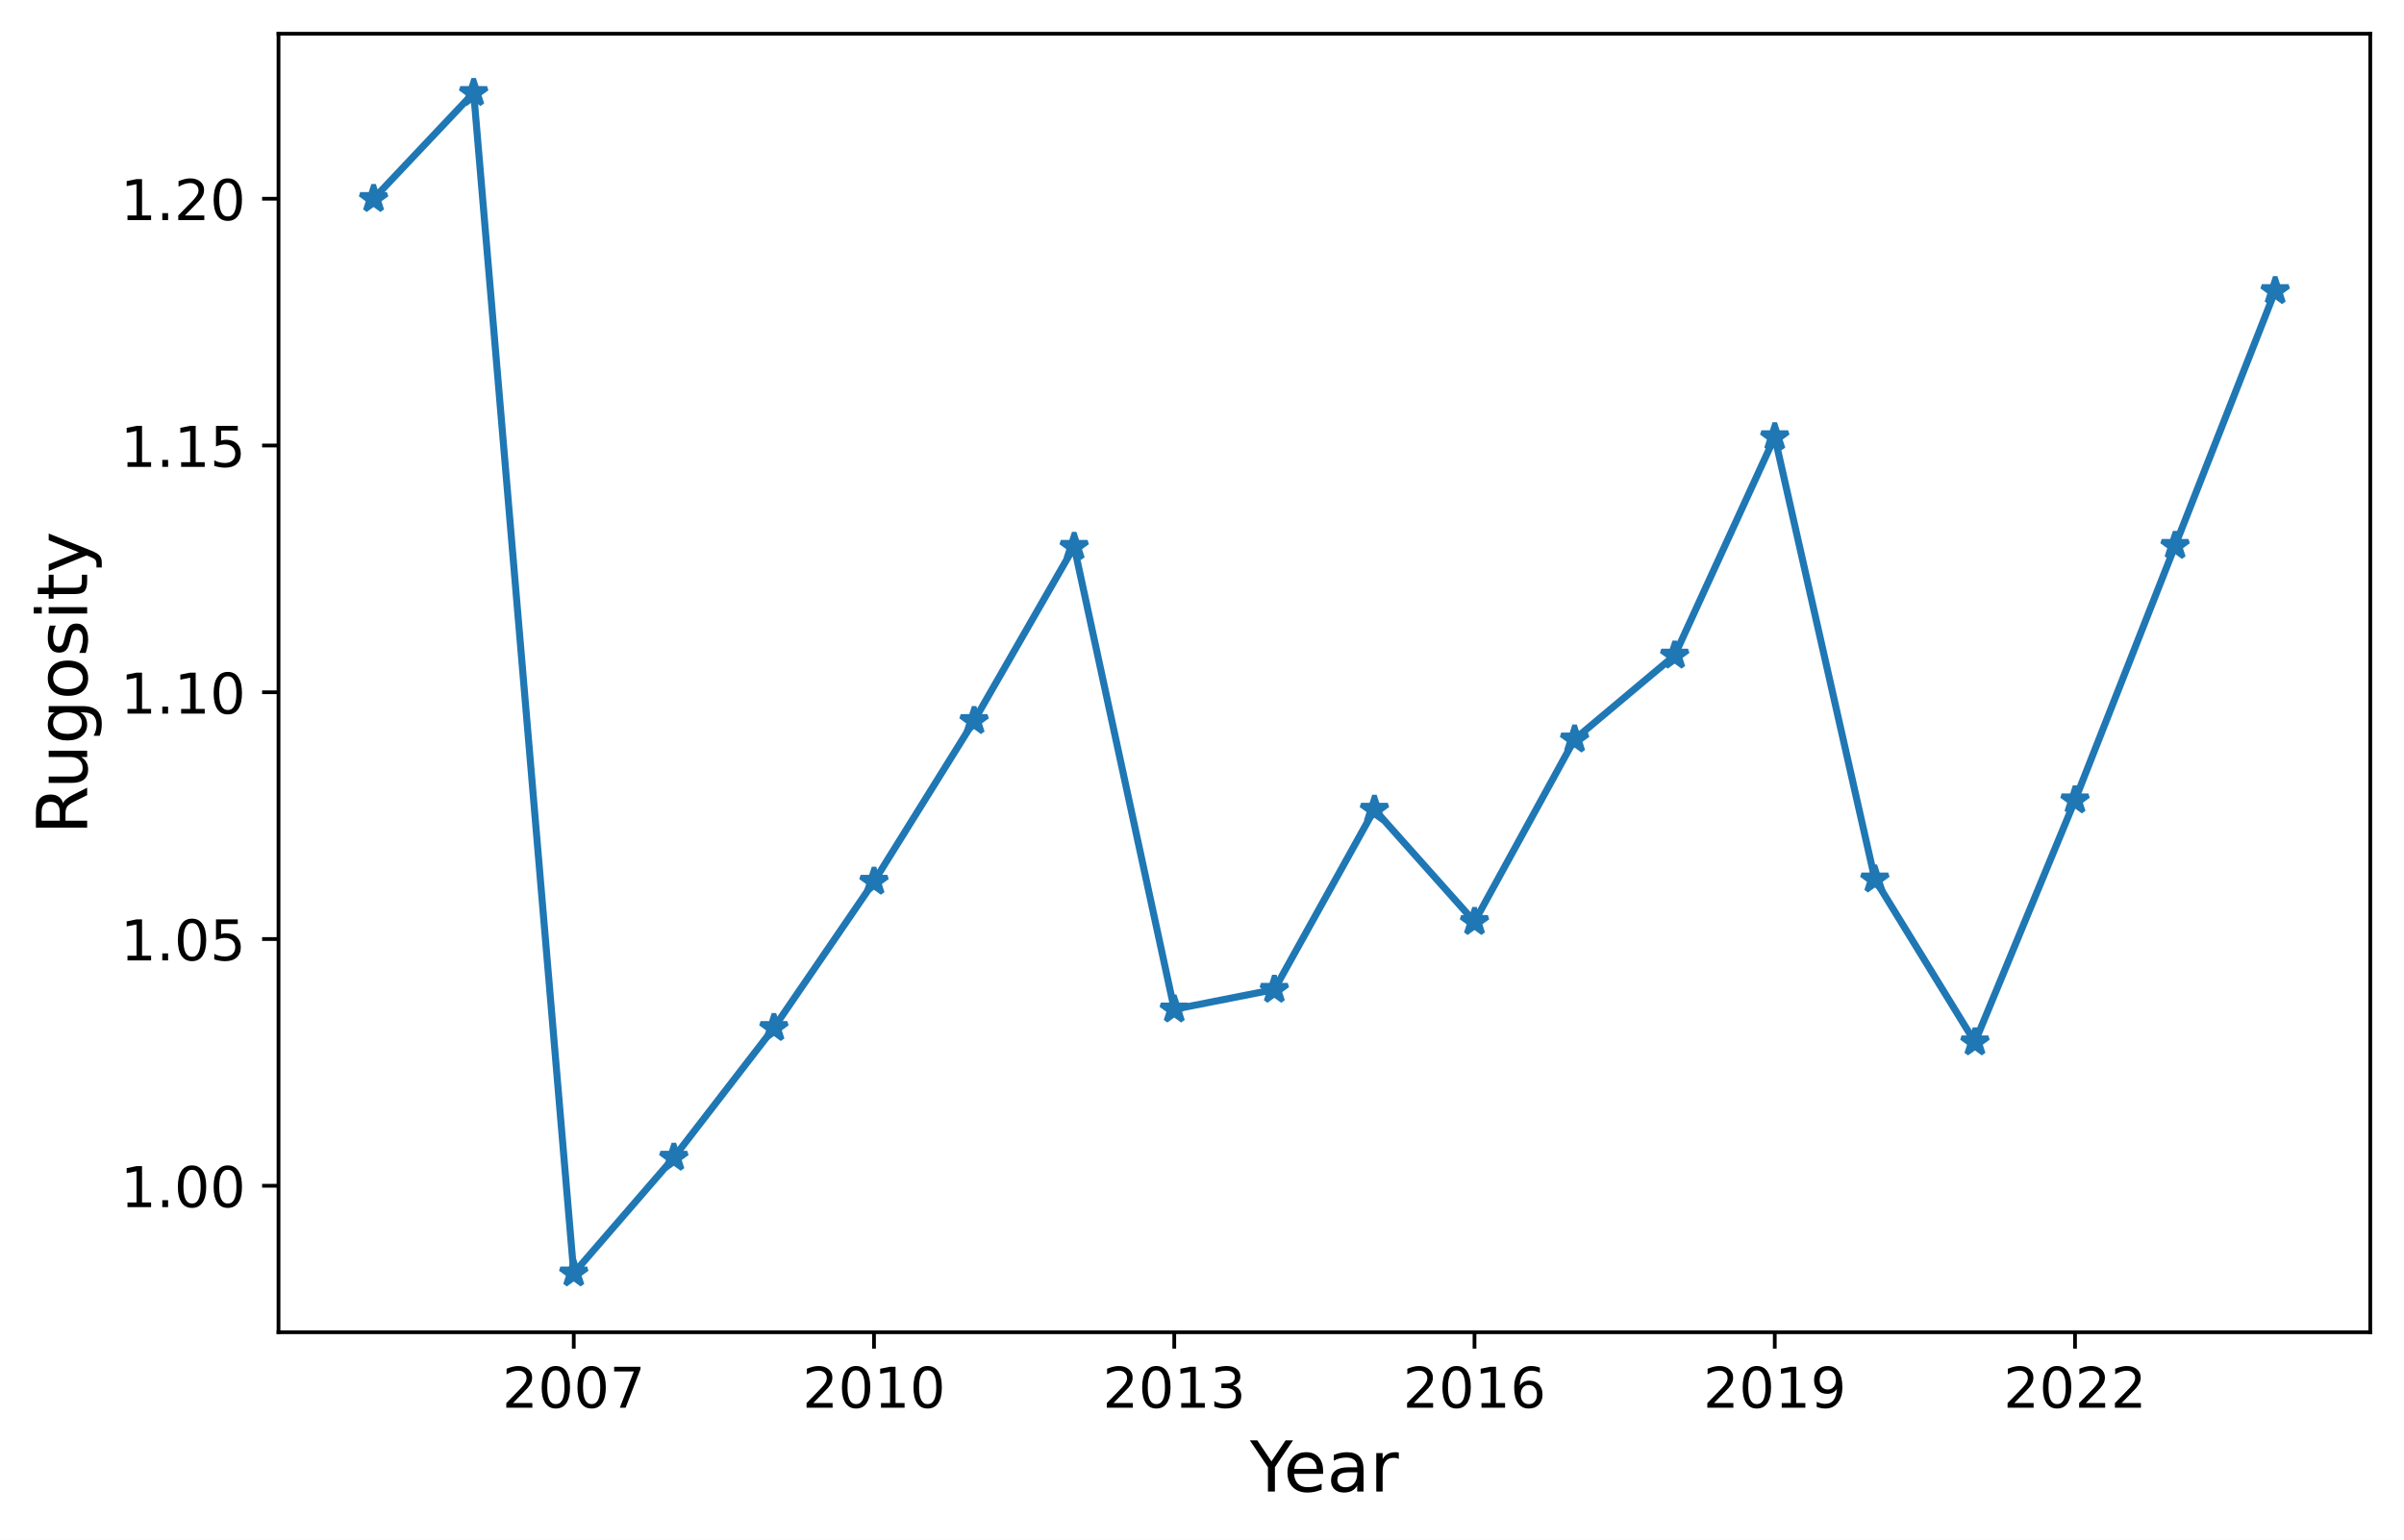
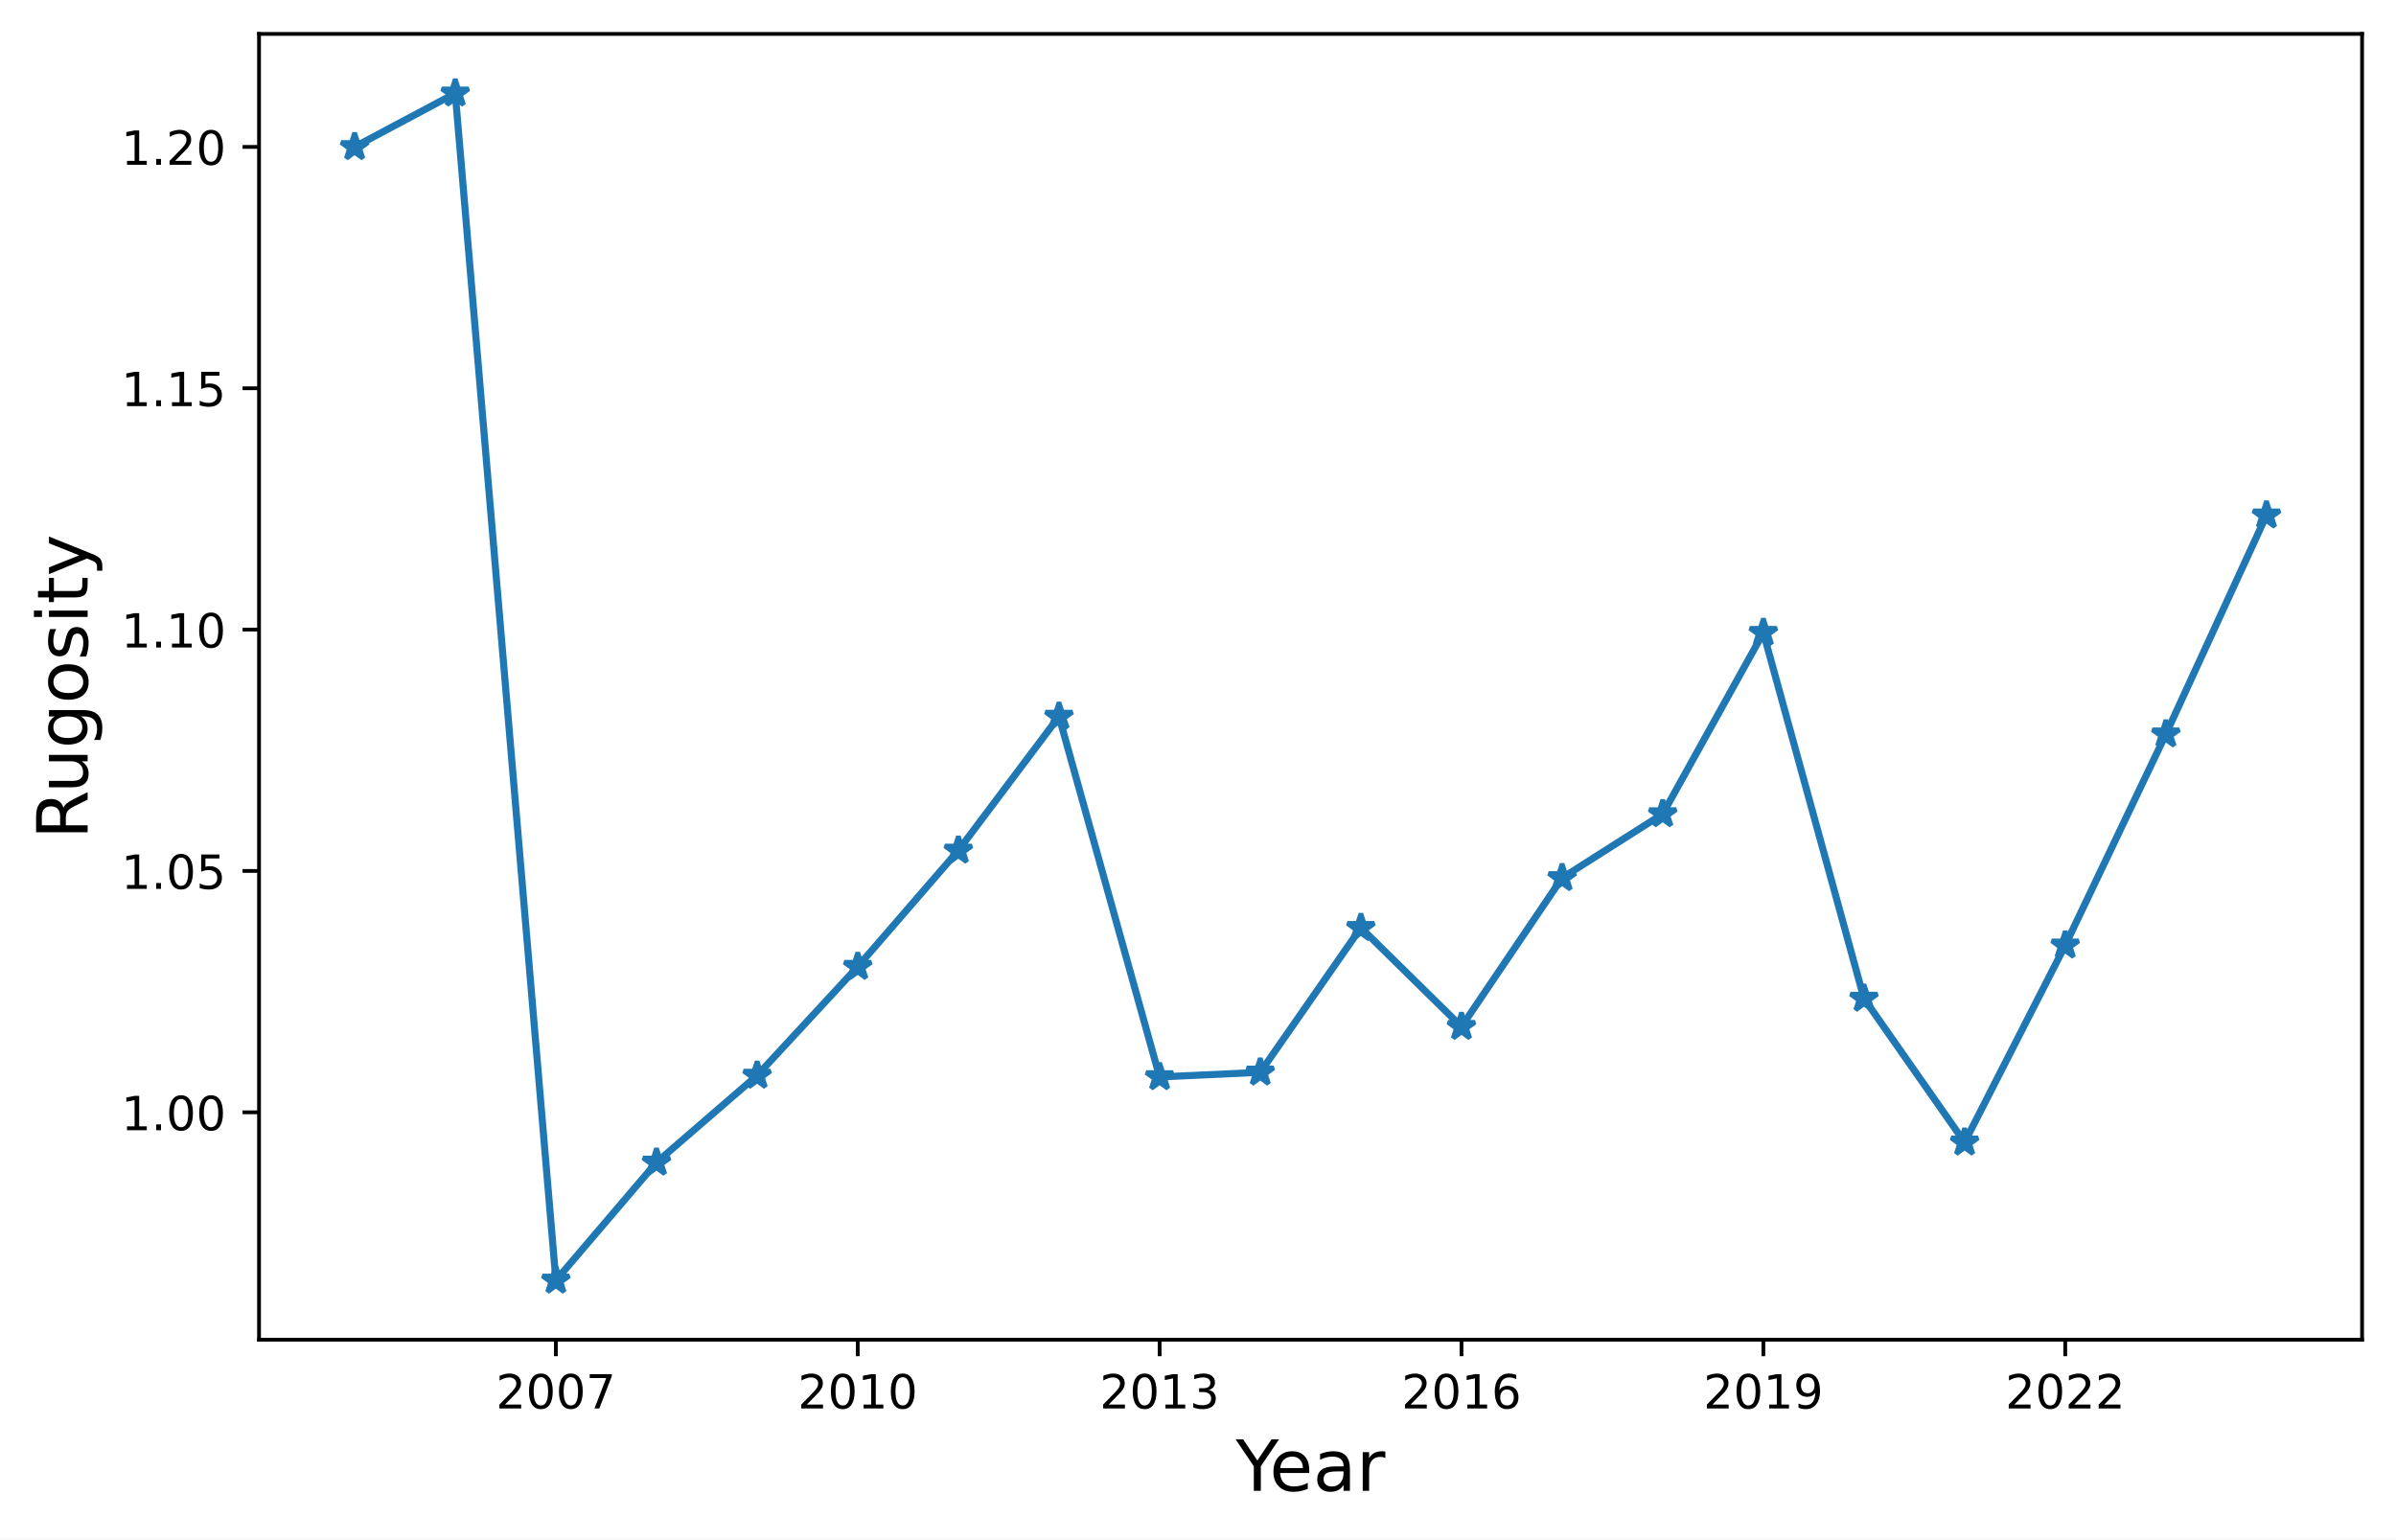
- <svg xmlns="http://www.w3.org/2000/svg" xmlns:xlink="http://www.w3.org/1999/xlink" width="513.036pt" height="328.731pt" viewBox="0 0 513.036 328.731" version="1.1">
+ <svg xmlns="http://www.w3.org/2000/svg" xmlns:xlink="http://www.w3.org/1999/xlink" width="508.583pt" height="326.795pt" viewBox="0 0 508.583 326.795" version="1.1">
  <defs>
    <style type="text/css">*{stroke-linejoin: round; stroke-linecap: butt}</style>
  </defs>
  <g id="figure_1">
    <g id="patch_1">
-       <path d="M 0 328.731  L 513.036 328.731  L 513.036 0  L 0 0  z " style="fill: #ffffff" />
+       <path d="M 0 326.795  L 508.583 326.795  L 508.583 0  L 0 0  z " style="fill: #ffffff" />
    </g>
    <g id="axes_1">
      <g id="patch_2">
-         <path d="M 59.436 284.4  L 505.836 284.4  L 505.836 7.2  L 59.436 7.2  z " style="fill: #ffffff" />
+         <path d="M 54.983 284.4  L 501.383 284.4  L 501.383 7.2  L 54.983 7.2  z " style="fill: #ffffff" />
      </g>
      <g id="matplotlib.axis_1">
        <g id="xtick_1">
          <g id="line2d_1">
            <defs>
-               <path id="ma45846f54a" d="M 0 0  L 0 3.5  " style="stroke: #000000; stroke-width: 0.8" />
-             </defs>
-             <g>
-               <use xlink:href="#ma45846f54a" x="122.445" y="284.4" style="stroke: #000000; stroke-width: 0.8" />
+               <path id="m3c84a71d3b" d="M 0 0  L 0 3.5  " style="stroke: #000000; stroke-width: 0.8" />
+             </defs>
+             <g>
+               <use xlink:href="#m3c84a71d3b" x="117.991" y="284.4" style="stroke: #000000; stroke-width: 0.8" />
            </g>
          </g>
          <g id="text_1">
-             <g transform="translate(107.1745 300.5181) scale(0.12 -0.12)">
+             <g transform="translate(105.2664 298.9984) scale(0.1 -0.1)">
              <defs>
                <path id="DejaVuSans-32" d="M 1228 531  L 3431 531  L 3431 0  L 469 0  L 469 531  Q 828 903 1448 1529  Q 2069 2156 2228 2338  Q 2531 2678 2651 2914  Q 2772 3150 2772 3378  Q 2772 3750 2511 3984  Q 2250 4219 1831 4219  Q 1534 4219 1204 4116  Q 875 4013 500 3803  L 500 4441  Q 881 4594 1212 4672  Q 1544 4750 1819 4750  Q 2544 4750 2975 4387  Q 3406 4025 3406 3419  Q 3406 3131 3298 2873  Q 3191 2616 2906 2266  Q 2828 2175 2409 1742  Q 1991 1309 1228 531  z " transform="scale(0.015625)" />
                <path id="DejaVuSans-30" d="M 2034 4250  Q 1547 4250 1301 3770  Q 1056 3291 1056 2328  Q 1056 1369 1301 889  Q 1547 409 2034 409  Q 2525 409 2770 889  Q 3016 1369 3016 2328  Q 3016 3291 2770 3770  Q 2525 4250 2034 4250  z M 2034 4750  Q 2819 4750 3233 4129  Q 3647 3509 3647 2328  Q 3647 1150 3233 529  Q 2819 -91 2034 -91  Q 1250 -91 836 529  Q 422 1150 422 2328  Q 422 3509 836 4129  Q 1250 4750 2034 4750  z " transform="scale(0.015625)" />
                <path id="DejaVuSans-37" d="M 525 4666  L 3525 4666  L 3525 4397  L 1831 0  L 1172 0  L 2766 4134  L 525 4134  L 525 4666  z " transform="scale(0.015625)" />
              </defs>
              <use xlink:href="#DejaVuSans-32" />
              <use xlink:href="#DejaVuSans-30" x="63.623" />
              <use xlink:href="#DejaVuSans-30" x="127.246" />
              <use xlink:href="#DejaVuSans-37" x="190.869" />
            </g>
          </g>
        </g>
        <g id="xtick_2">
          <g id="line2d_2">
            <g>
-               <use xlink:href="#ma45846f54a" x="186.521" y="284.4" style="stroke: #000000; stroke-width: 0.8" />
+               <use xlink:href="#m3c84a71d3b" x="182.068" y="284.4" style="stroke: #000000; stroke-width: 0.8" />
            </g>
          </g>
          <g id="text_2">
-             <g transform="translate(171.2511 300.5181) scale(0.12 -0.12)">
+             <g transform="translate(169.343 298.9984) scale(0.1 -0.1)">
              <defs>
                <path id="DejaVuSans-31" d="M 794 531  L 1825 531  L 1825 4091  L 703 3866  L 703 4441  L 1819 4666  L 2450 4666  L 2450 531  L 3481 531  L 3481 0  L 794 0  L 794 531  z " transform="scale(0.015625)" />
              </defs>
              <use xlink:href="#DejaVuSans-32" />
              <use xlink:href="#DejaVuSans-30" x="63.623" />
              <use xlink:href="#DejaVuSans-31" x="127.246" />
              <use xlink:href="#DejaVuSans-30" x="190.869" />
            </g>
          </g>
        </g>
        <g id="xtick_3">
          <g id="line2d_3">
            <g>
-               <use xlink:href="#ma45846f54a" x="250.598" y="284.4" style="stroke: #000000; stroke-width: 0.8" />
+               <use xlink:href="#m3c84a71d3b" x="246.145" y="284.4" style="stroke: #000000; stroke-width: 0.8" />
            </g>
          </g>
          <g id="text_3">
-             <g transform="translate(235.3277 300.5181) scale(0.12 -0.12)">
+             <g transform="translate(233.4195 298.9984) scale(0.1 -0.1)">
              <defs>
                <path id="DejaVuSans-33" d="M 2597 2516  Q 3050 2419 3304 2112  Q 3559 1806 3559 1356  Q 3559 666 3084 287  Q 2609 -91 1734 -91  Q 1441 -91 1130 -33  Q 819 25 488 141  L 488 750  Q 750 597 1062 519  Q 1375 441 1716 441  Q 2309 441 2620 675  Q 2931 909 2931 1356  Q 2931 1769 2642 2001  Q 2353 2234 1838 2234  L 1294 2234  L 1294 2753  L 1863 2753  Q 2328 2753 2575 2939  Q 2822 3125 2822 3475  Q 2822 3834 2567 4026  Q 2313 4219 1838 4219  Q 1578 4219 1281 4162  Q 984 4106 628 3988  L 628 4550  Q 988 4650 1302 4700  Q 1616 4750 1894 4750  Q 2613 4750 3031 4423  Q 3450 4097 3450 3541  Q 3450 3153 3228 2886  Q 3006 2619 2597 2516  z " transform="scale(0.015625)" />
              </defs>
              <use xlink:href="#DejaVuSans-32" />
              <use xlink:href="#DejaVuSans-30" x="63.623" />
              <use xlink:href="#DejaVuSans-31" x="127.246" />
              <use xlink:href="#DejaVuSans-33" x="190.869" />
            </g>
          </g>
        </g>
        <g id="xtick_4">
          <g id="line2d_4">
            <g>
-               <use xlink:href="#ma45846f54a" x="314.674" y="284.4" style="stroke: #000000; stroke-width: 0.8" />
+               <use xlink:href="#m3c84a71d3b" x="310.221" y="284.4" style="stroke: #000000; stroke-width: 0.8" />
            </g>
          </g>
          <g id="text_4">
-             <g transform="translate(299.4042 300.5181) scale(0.12 -0.12)">
+             <g transform="translate(297.4961 298.9984) scale(0.1 -0.1)">
              <defs>
                <path id="DejaVuSans-36" d="M 2113 2584  Q 1688 2584 1439 2293  Q 1191 2003 1191 1497  Q 1191 994 1439 701  Q 1688 409 2113 409  Q 2538 409 2786 701  Q 3034 994 3034 1497  Q 3034 2003 2786 2293  Q 2538 2584 2113 2584  z M 3366 4563  L 3366 3988  Q 3128 4100 2886 4159  Q 2644 4219 2406 4219  Q 1781 4219 1451 3797  Q 1122 3375 1075 2522  Q 1259 2794 1537 2939  Q 1816 3084 2150 3084  Q 2853 3084 3261 2657  Q 3669 2231 3669 1497  Q 3669 778 3244 343  Q 2819 -91 2113 -91  Q 1303 -91 875 529  Q 447 1150 447 2328  Q 447 3434 972 4092  Q 1497 4750 2381 4750  Q 2619 4750 2861 4703  Q 3103 4656 3366 4563  z " transform="scale(0.015625)" />
              </defs>
              <use xlink:href="#DejaVuSans-32" />
              <use xlink:href="#DejaVuSans-30" x="63.623" />
              <use xlink:href="#DejaVuSans-31" x="127.246" />
              <use xlink:href="#DejaVuSans-36" x="190.869" />
            </g>
          </g>
        </g>
        <g id="xtick_5">
          <g id="line2d_5">
            <g>
-               <use xlink:href="#ma45846f54a" x="378.751" y="284.4" style="stroke: #000000; stroke-width: 0.8" />
+               <use xlink:href="#m3c84a71d3b" x="374.298" y="284.4" style="stroke: #000000; stroke-width: 0.8" />
            </g>
          </g>
          <g id="text_5">
-             <g transform="translate(363.4808 300.5181) scale(0.12 -0.12)">
+             <g transform="translate(361.5726 298.9984) scale(0.1 -0.1)">
              <defs>
                <path id="DejaVuSans-39" d="M 703 97  L 703 672  Q 941 559 1184 500  Q 1428 441 1663 441  Q 2288 441 2617 861  Q 2947 1281 2994 2138  Q 2813 1869 2534 1725  Q 2256 1581 1919 1581  Q 1219 1581 811 2004  Q 403 2428 403 3163  Q 403 3881 828 4315  Q 1253 4750 1959 4750  Q 2769 4750 3195 4129  Q 3622 3509 3622 2328  Q 3622 1225 3098 567  Q 2575 -91 1691 -91  Q 1453 -91 1209 -44  Q 966 3 703 97  z M 1959 2075  Q 2384 2075 2632 2365  Q 2881 2656 2881 3163  Q 2881 3666 2632 3958  Q 2384 4250 1959 4250  Q 1534 4250 1286 3958  Q 1038 3666 1038 3163  Q 1038 2656 1286 2365  Q 1534 2075 1959 2075  z " transform="scale(0.015625)" />
              </defs>
              <use xlink:href="#DejaVuSans-32" />
              <use xlink:href="#DejaVuSans-30" x="63.623" />
              <use xlink:href="#DejaVuSans-31" x="127.246" />
              <use xlink:href="#DejaVuSans-39" x="190.869" />
            </g>
          </g>
        </g>
        <g id="xtick_6">
          <g id="line2d_6">
            <g>
-               <use xlink:href="#ma45846f54a" x="442.827" y="284.4" style="stroke: #000000; stroke-width: 0.8" />
+               <use xlink:href="#m3c84a71d3b" x="438.374" y="284.4" style="stroke: #000000; stroke-width: 0.8" />
            </g>
          </g>
          <g id="text_6">
-             <g transform="translate(427.5573 300.5181) scale(0.12 -0.12)">
+             <g transform="translate(425.6492 298.9984) scale(0.1 -0.1)">
              <use xlink:href="#DejaVuSans-32" />
              <use xlink:href="#DejaVuSans-30" x="63.623" />
              <use xlink:href="#DejaVuSans-32" x="127.246" />
              <use xlink:href="#DejaVuSans-32" x="190.869" />
            </g>
          </g>
        </g>
        <g id="text_7">
-           <g transform="translate(266.7547 318.4114) scale(0.15 -0.15)">
+           <g transform="translate(262.3016 316.4758) scale(0.15 -0.15)">
            <defs>
              <path id="DejaVuSans-59" d="M -13 4666  L 666 4666  L 1959 2747  L 3244 4666  L 3922 4666  L 2272 2222  L 2272 0  L 1638 0  L 1638 2222  L -13 4666  z " transform="scale(0.015625)" />
              <path id="DejaVuSans-65" d="M 3597 1894  L 3597 1613  L 953 1613  Q 991 1019 1311 708  Q 1631 397 2203 397  Q 2534 397 2845 478  Q 3156 559 3463 722  L 3463 178  Q 3153 47 2828 -22  Q 2503 -91 2169 -91  Q 1331 -91 842 396  Q 353 884 353 1716  Q 353 2575 817 3079  Q 1281 3584 2069 3584  Q 2775 3584 3186 3129  Q 3597 2675 3597 1894  z M 3022 2063  Q 3016 2534 2758 2815  Q 2500 3097 2075 3097  Q 1594 3097 1305 2825  Q 1016 2553 972 2059  L 3022 2063  z " transform="scale(0.015625)" />
              <path id="DejaVuSans-61" d="M 2194 1759  Q 1497 1759 1228 1600  Q 959 1441 959 1056  Q 959 750 1161 570  Q 1363 391 1709 391  Q 2188 391 2477 730  Q 2766 1069 2766 1631  L 2766 1759  L 2194 1759  z M 3341 1997  L 3341 0  L 2766 0  L 2766 531  Q 2569 213 2275 61  Q 1981 -91 1556 -91  Q 1019 -91 701 211  Q 384 513 384 1019  Q 384 1609 779 1909  Q 1175 2209 1959 2209  L 2766 2209  L 2766 2266  Q 2766 2663 2505 2880  Q 2244 3097 1772 3097  Q 1472 3097 1187 3025  Q 903 2953 641 2809  L 641 3341  Q 956 3463 1253 3523  Q 1550 3584 1831 3584  Q 2591 3584 2966 3190  Q 3341 2797 3341 1997  z " transform="scale(0.015625)" />
              <path id="DejaVuSans-72" d="M 2631 2963  Q 2534 3019 2420 3045  Q 2306 3072 2169 3072  Q 1681 3072 1420 2755  Q 1159 2438 1159 1844  L 1159 0  L 581 0  L 581 3500  L 1159 3500  L 1159 2956  Q 1341 3275 1631 3429  Q 1922 3584 2338 3584  Q 2397 3584 2469 3576  Q 2541 3569 2628 3553  L 2631 2963  z " transform="scale(0.015625)" />
            </defs>
            <use xlink:href="#DejaVuSans-59" />
            <use xlink:href="#DejaVuSans-65" x="47.834" />
            <use xlink:href="#DejaVuSans-61" x="109.357" />
            <use xlink:href="#DejaVuSans-72" x="170.637" />
          </g>
        </g>
      </g>
      <g id="matplotlib.axis_2">
        <g id="ytick_1">
          <g id="line2d_7">
            <defs>
-               <path id="m324459223f" d="M 0 0  L -3.5 0  " style="stroke: #000000; stroke-width: 0.8" />
-             </defs>
-             <g>
-               <use xlink:href="#m324459223f" x="59.436" y="253.134" style="stroke: #000000; stroke-width: 0.8" />
+               <path id="mfb0bf57c0f" d="M 0 0  L -3.5 0  " style="stroke: #000000; stroke-width: 0.8" />
+             </defs>
+             <g>
+               <use xlink:href="#mfb0bf57c0f" x="54.983" y="236.13" style="stroke: #000000; stroke-width: 0.8" />
            </g>
          </g>
          <g id="text_8">
-             <g transform="translate(25.71719 257.6935) scale(0.12 -0.12)">
+             <g transform="translate(25.71719 239.9289) scale(0.1 -0.1)">
              <defs>
                <path id="DejaVuSans-2e" d="M 684 794  L 1344 794  L 1344 0  L 684 0  L 684 794  z " transform="scale(0.015625)" />
              </defs>
              <use xlink:href="#DejaVuSans-31" />
              <use xlink:href="#DejaVuSans-2e" x="63.623" />
              <use xlink:href="#DejaVuSans-30" x="95.41" />
              <use xlink:href="#DejaVuSans-30" x="159.033" />
            </g>
          </g>
        </g>
        <g id="ytick_2">
          <g id="line2d_8">
            <g>
-               <use xlink:href="#m324459223f" x="59.436" y="200.458" style="stroke: #000000; stroke-width: 0.8" />
+               <use xlink:href="#mfb0bf57c0f" x="54.983" y="184.893" style="stroke: #000000; stroke-width: 0.8" />
            </g>
          </g>
          <g id="text_9">
-             <g transform="translate(25.71719 205.0167) scale(0.12 -0.12)">
+             <g transform="translate(25.71719 188.6919) scale(0.1 -0.1)">
              <defs>
                <path id="DejaVuSans-35" d="M 691 4666  L 3169 4666  L 3169 4134  L 1269 4134  L 1269 2991  Q 1406 3038 1543 3061  Q 1681 3084 1819 3084  Q 2600 3084 3056 2656  Q 3513 2228 3513 1497  Q 3513 744 3044 326  Q 2575 -91 1722 -91  Q 1428 -91 1123 -41  Q 819 9 494 109  L 494 744  Q 775 591 1075 516  Q 1375 441 1709 441  Q 2250 441 2565 725  Q 2881 1009 2881 1497  Q 2881 1984 2565 2268  Q 2250 2553 1709 2553  Q 1456 2553 1204 2497  Q 953 2441 691 2322  L 691 4666  z " transform="scale(0.015625)" />
              </defs>
              <use xlink:href="#DejaVuSans-31" />
              <use xlink:href="#DejaVuSans-2e" x="63.623" />
              <use xlink:href="#DejaVuSans-30" x="95.41" />
              <use xlink:href="#DejaVuSans-35" x="159.033" />
            </g>
          </g>
        </g>
        <g id="ytick_3">
          <g id="line2d_9">
            <g>
-               <use xlink:href="#m324459223f" x="59.436" y="147.781" style="stroke: #000000; stroke-width: 0.8" />
+               <use xlink:href="#mfb0bf57c0f" x="54.983" y="133.656" style="stroke: #000000; stroke-width: 0.8" />
            </g>
          </g>
          <g id="text_10">
-             <g transform="translate(25.71719 152.3398) scale(0.12 -0.12)">
+             <g transform="translate(25.71719 137.4549) scale(0.1 -0.1)">
              <use xlink:href="#DejaVuSans-31" />
              <use xlink:href="#DejaVuSans-2e" x="63.623" />
              <use xlink:href="#DejaVuSans-31" x="95.41" />
              <use xlink:href="#DejaVuSans-30" x="159.033" />
            </g>
          </g>
        </g>
        <g id="ytick_4">
          <g id="line2d_10">
            <g>
-               <use xlink:href="#m324459223f" x="59.436" y="95.104" style="stroke: #000000; stroke-width: 0.8" />
+               <use xlink:href="#mfb0bf57c0f" x="54.983" y="82.419" style="stroke: #000000; stroke-width: 0.8" />
            </g>
          </g>
          <g id="text_11">
-             <g transform="translate(25.71719 99.66287) scale(0.12 -0.12)">
+             <g transform="translate(25.71719 86.21796) scale(0.1 -0.1)">
              <use xlink:href="#DejaVuSans-31" />
              <use xlink:href="#DejaVuSans-2e" x="63.623" />
              <use xlink:href="#DejaVuSans-31" x="95.41" />
              <use xlink:href="#DejaVuSans-35" x="159.033" />
            </g>
          </g>
        </g>
        <g id="ytick_5">
          <g id="line2d_11">
            <g>
-               <use xlink:href="#m324459223f" x="59.436" y="42.427" style="stroke: #000000; stroke-width: 0.8" />
+               <use xlink:href="#mfb0bf57c0f" x="54.983" y="31.182" style="stroke: #000000; stroke-width: 0.8" />
            </g>
          </g>
          <g id="text_12">
-             <g transform="translate(25.71719 46.98598) scale(0.12 -0.12)">
+             <g transform="translate(25.71719 34.98098) scale(0.1 -0.1)">
              <use xlink:href="#DejaVuSans-31" />
              <use xlink:href="#DejaVuSans-2e" x="63.623" />
              <use xlink:href="#DejaVuSans-32" x="95.41" />
              <use xlink:href="#DejaVuSans-30" x="159.033" />
            </g>
          </g>
        </g>
        <g id="text_13">
          <g transform="translate(18.59766 178.1473) rotate(-90) scale(0.15 -0.15)">
            <defs>
              <path id="DejaVuSans-52" d="M 2841 2188  Q 3044 2119 3236 1894  Q 3428 1669 3622 1275  L 4263 0  L 3584 0  L 2988 1197  Q 2756 1666 2539 1819  Q 2322 1972 1947 1972  L 1259 1972  L 1259 0  L 628 0  L 628 4666  L 2053 4666  Q 2853 4666 3247 4331  Q 3641 3997 3641 3322  Q 3641 2881 3436 2590  Q 3231 2300 2841 2188  z M 1259 4147  L 1259 2491  L 2053 2491  Q 2509 2491 2742 2702  Q 2975 2913 2975 3322  Q 2975 3731 2742 3939  Q 2509 4147 2053 4147  L 1259 4147  z " transform="scale(0.015625)" />
              <path id="DejaVuSans-75" d="M 544 1381  L 544 3500  L 1119 3500  L 1119 1403  Q 1119 906 1312 657  Q 1506 409 1894 409  Q 2359 409 2629 706  Q 2900 1003 2900 1516  L 2900 3500  L 3475 3500  L 3475 0  L 2900 0  L 2900 538  Q 2691 219 2414 64  Q 2138 -91 1772 -91  Q 1169 -91 856 284  Q 544 659 544 1381  z M 1991 3584  L 1991 3584  z " transform="scale(0.015625)" />
              <path id="DejaVuSans-67" d="M 2906 1791  Q 2906 2416 2648 2759  Q 2391 3103 1925 3103  Q 1463 3103 1205 2759  Q 947 2416 947 1791  Q 947 1169 1205 825  Q 1463 481 1925 481  Q 2391 481 2648 825  Q 2906 1169 2906 1791  z M 3481 434  Q 3481 -459 3084 -895  Q 2688 -1331 1869 -1331  Q 1566 -1331 1297 -1286  Q 1028 -1241 775 -1147  L 775 -588  Q 1028 -725 1275 -790  Q 1522 -856 1778 -856  Q 2344 -856 2625 -561  Q 2906 -266 2906 331  L 2906 616  Q 2728 306 2450 153  Q 2172 0 1784 0  Q 1141 0 747 490  Q 353 981 353 1791  Q 353 2603 747 3093  Q 1141 3584 1784 3584  Q 2172 3584 2450 3431  Q 2728 3278 2906 2969  L 2906 3500  L 3481 3500  L 3481 434  z " transform="scale(0.015625)" />
              <path id="DejaVuSans-6f" d="M 1959 3097  Q 1497 3097 1228 2736  Q 959 2375 959 1747  Q 959 1119 1226 758  Q 1494 397 1959 397  Q 2419 397 2687 759  Q 2956 1122 2956 1747  Q 2956 2369 2687 2733  Q 2419 3097 1959 3097  z M 1959 3584  Q 2709 3584 3137 3096  Q 3566 2609 3566 1747  Q 3566 888 3137 398  Q 2709 -91 1959 -91  Q 1206 -91 779 398  Q 353 888 353 1747  Q 353 2609 779 3096  Q 1206 3584 1959 3584  z " transform="scale(0.015625)" />
              <path id="DejaVuSans-73" d="M 2834 3397  L 2834 2853  Q 2591 2978 2328 3040  Q 2066 3103 1784 3103  Q 1356 3103 1142 2972  Q 928 2841 928 2578  Q 928 2378 1081 2264  Q 1234 2150 1697 2047  L 1894 2003  Q 2506 1872 2764 1633  Q 3022 1394 3022 966  Q 3022 478 2636 193  Q 2250 -91 1575 -91  Q 1294 -91 989 -36  Q 684 19 347 128  L 347 722  Q 666 556 975 473  Q 1284 391 1588 391  Q 1994 391 2212 530  Q 2431 669 2431 922  Q 2431 1156 2273 1281  Q 2116 1406 1581 1522  L 1381 1569  Q 847 1681 609 1914  Q 372 2147 372 2553  Q 372 3047 722 3315  Q 1072 3584 1716 3584  Q 2034 3584 2315 3537  Q 2597 3491 2834 3397  z " transform="scale(0.015625)" />
              <path id="DejaVuSans-69" d="M 603 3500  L 1178 3500  L 1178 0  L 603 0  L 603 3500  z M 603 4863  L 1178 4863  L 1178 4134  L 603 4134  L 603 4863  z " transform="scale(0.015625)" />
              <path id="DejaVuSans-74" d="M 1172 4494  L 1172 3500  L 2356 3500  L 2356 3053  L 1172 3053  L 1172 1153  Q 1172 725 1289 603  Q 1406 481 1766 481  L 2356 481  L 2356 0  L 1766 0  Q 1100 0 847 248  Q 594 497 594 1153  L 594 3053  L 172 3053  L 172 3500  L 594 3500  L 594 4494  L 1172 4494  z " transform="scale(0.015625)" />
              <path id="DejaVuSans-79" d="M 2059 -325  Q 1816 -950 1584 -1140  Q 1353 -1331 966 -1331  L 506 -1331  L 506 -850  L 844 -850  Q 1081 -850 1212 -737  Q 1344 -625 1503 -206  L 1606 56  L 191 3500  L 800 3500  L 1894 763  L 2988 3500  L 3597 3500  L 2059 -325  z " transform="scale(0.015625)" />
            </defs>
            <use xlink:href="#DejaVuSans-52" />
            <use xlink:href="#DejaVuSans-75" x="64.982" />
            <use xlink:href="#DejaVuSans-67" x="128.361" />
            <use xlink:href="#DejaVuSans-6f" x="191.838" />
            <use xlink:href="#DejaVuSans-73" x="253.02" />
            <use xlink:href="#DejaVuSans-69" x="305.119" />
            <use xlink:href="#DejaVuSans-74" x="332.902" />
            <use xlink:href="#DejaVuSans-79" x="372.111" />
          </g>
        </g>
      </g>
      <g id="line2d_12">
-         <path d="M 79.727 42.427  L 101.086 19.8  L 122.445 271.8  L 143.803 247.099  L 165.162 219.405  L 186.521 188.18  L 207.88 153.876  L 229.239 116.695  L 250.598 215.454  L 271.957 211.246  L 293.315 172.808  L 314.674 196.767  L 336.033 157.819  L 357.392 139.905  L 378.751 93.282  L 400.11 187.699  L 421.468 222.476  L 442.827 170.817  L 464.186 116.489  L 485.545 62.093  " clip-path="url(#p80c463df04)" style="fill: none; stroke: #1f77b4; stroke-width: 1.5; stroke-linecap: square" />
+         <path d="M 75.274 31.182  L 96.633 19.8  L 117.991 271.8  L 139.35 246.759  L 160.709 228.307  L 182.068 205.204  L 203.427 180.529  L 224.786 152.1  L 246.145 228.62  L 267.503 227.64  L 288.862 196.945  L 310.221 217.944  L 331.58 186.36  L 352.939 172.793  L 374.298 134.307  L 395.656 211.963  L 417.015 242.497  L 438.374 200.669  L 459.733 155.857  L 481.092 109.38  " clip-path="url(#p167b1d32f5)" style="fill: none; stroke: #1f77b4; stroke-width: 1.5; stroke-linecap: square" />
        <defs>
-           <path id="m56b8bfa355" d="M 0 -3  L -0.674 -0.927  L -2.853 -0.927  L -1.09 0.354  L -1.763 2.427  L -0 1.146  L 1.763 2.427  L 1.09 0.354  L 2.853 -0.927  L 0.674 -0.927  z " style="stroke: #1f77b4; stroke-linejoin: bevel" />
+           <path id="m1bb46d4c67" d="M 0 -3  L -0.674 -0.927  L -2.853 -0.927  L -1.09 0.354  L -1.763 2.427  L -0 1.146  L 1.763 2.427  L 1.09 0.354  L 2.853 -0.927  L 0.674 -0.927  z " style="stroke: #1f77b4; stroke-linejoin: bevel" />
        </defs>
-         <g clip-path="url(#p80c463df04)">
-           <use xlink:href="#m56b8bfa355" x="79.727" y="42.427" style="fill: #1f77b4; stroke: #1f77b4; stroke-linejoin: bevel" />
-           <use xlink:href="#m56b8bfa355" x="101.086" y="19.8" style="fill: #1f77b4; stroke: #1f77b4; stroke-linejoin: bevel" />
-           <use xlink:href="#m56b8bfa355" x="122.445" y="271.8" style="fill: #1f77b4; stroke: #1f77b4; stroke-linejoin: bevel" />
-           <use xlink:href="#m56b8bfa355" x="143.803" y="247.099" style="fill: #1f77b4; stroke: #1f77b4; stroke-linejoin: bevel" />
-           <use xlink:href="#m56b8bfa355" x="165.162" y="219.405" style="fill: #1f77b4; stroke: #1f77b4; stroke-linejoin: bevel" />
-           <use xlink:href="#m56b8bfa355" x="186.521" y="188.18" style="fill: #1f77b4; stroke: #1f77b4; stroke-linejoin: bevel" />
-           <use xlink:href="#m56b8bfa355" x="207.88" y="153.876" style="fill: #1f77b4; stroke: #1f77b4; stroke-linejoin: bevel" />
-           <use xlink:href="#m56b8bfa355" x="229.239" y="116.695" style="fill: #1f77b4; stroke: #1f77b4; stroke-linejoin: bevel" />
-           <use xlink:href="#m56b8bfa355" x="250.598" y="215.454" style="fill: #1f77b4; stroke: #1f77b4; stroke-linejoin: bevel" />
-           <use xlink:href="#m56b8bfa355" x="271.957" y="211.246" style="fill: #1f77b4; stroke: #1f77b4; stroke-linejoin: bevel" />
-           <use xlink:href="#m56b8bfa355" x="293.315" y="172.808" style="fill: #1f77b4; stroke: #1f77b4; stroke-linejoin: bevel" />
-           <use xlink:href="#m56b8bfa355" x="314.674" y="196.767" style="fill: #1f77b4; stroke: #1f77b4; stroke-linejoin: bevel" />
-           <use xlink:href="#m56b8bfa355" x="336.033" y="157.819" style="fill: #1f77b4; stroke: #1f77b4; stroke-linejoin: bevel" />
-           <use xlink:href="#m56b8bfa355" x="357.392" y="139.905" style="fill: #1f77b4; stroke: #1f77b4; stroke-linejoin: bevel" />
-           <use xlink:href="#m56b8bfa355" x="378.751" y="93.282" style="fill: #1f77b4; stroke: #1f77b4; stroke-linejoin: bevel" />
-           <use xlink:href="#m56b8bfa355" x="400.11" y="187.699" style="fill: #1f77b4; stroke: #1f77b4; stroke-linejoin: bevel" />
-           <use xlink:href="#m56b8bfa355" x="421.468" y="222.476" style="fill: #1f77b4; stroke: #1f77b4; stroke-linejoin: bevel" />
-           <use xlink:href="#m56b8bfa355" x="442.827" y="170.817" style="fill: #1f77b4; stroke: #1f77b4; stroke-linejoin: bevel" />
-           <use xlink:href="#m56b8bfa355" x="464.186" y="116.489" style="fill: #1f77b4; stroke: #1f77b4; stroke-linejoin: bevel" />
-           <use xlink:href="#m56b8bfa355" x="485.545" y="62.093" style="fill: #1f77b4; stroke: #1f77b4; stroke-linejoin: bevel" />
+         <g clip-path="url(#p167b1d32f5)">
+           <use xlink:href="#m1bb46d4c67" x="75.274" y="31.182" style="fill: #1f77b4; stroke: #1f77b4; stroke-linejoin: bevel" />
+           <use xlink:href="#m1bb46d4c67" x="96.633" y="19.8" style="fill: #1f77b4; stroke: #1f77b4; stroke-linejoin: bevel" />
+           <use xlink:href="#m1bb46d4c67" x="117.991" y="271.8" style="fill: #1f77b4; stroke: #1f77b4; stroke-linejoin: bevel" />
+           <use xlink:href="#m1bb46d4c67" x="139.35" y="246.759" style="fill: #1f77b4; stroke: #1f77b4; stroke-linejoin: bevel" />
+           <use xlink:href="#m1bb46d4c67" x="160.709" y="228.307" style="fill: #1f77b4; stroke: #1f77b4; stroke-linejoin: bevel" />
+           <use xlink:href="#m1bb46d4c67" x="182.068" y="205.204" style="fill: #1f77b4; stroke: #1f77b4; stroke-linejoin: bevel" />
+           <use xlink:href="#m1bb46d4c67" x="203.427" y="180.529" style="fill: #1f77b4; stroke: #1f77b4; stroke-linejoin: bevel" />
+           <use xlink:href="#m1bb46d4c67" x="224.786" y="152.1" style="fill: #1f77b4; stroke: #1f77b4; stroke-linejoin: bevel" />
+           <use xlink:href="#m1bb46d4c67" x="246.145" y="228.62" style="fill: #1f77b4; stroke: #1f77b4; stroke-linejoin: bevel" />
+           <use xlink:href="#m1bb46d4c67" x="267.503" y="227.64" style="fill: #1f77b4; stroke: #1f77b4; stroke-linejoin: bevel" />
+           <use xlink:href="#m1bb46d4c67" x="288.862" y="196.945" style="fill: #1f77b4; stroke: #1f77b4; stroke-linejoin: bevel" />
+           <use xlink:href="#m1bb46d4c67" x="310.221" y="217.944" style="fill: #1f77b4; stroke: #1f77b4; stroke-linejoin: bevel" />
+           <use xlink:href="#m1bb46d4c67" x="331.58" y="186.36" style="fill: #1f77b4; stroke: #1f77b4; stroke-linejoin: bevel" />
+           <use xlink:href="#m1bb46d4c67" x="352.939" y="172.793" style="fill: #1f77b4; stroke: #1f77b4; stroke-linejoin: bevel" />
+           <use xlink:href="#m1bb46d4c67" x="374.298" y="134.307" style="fill: #1f77b4; stroke: #1f77b4; stroke-linejoin: bevel" />
+           <use xlink:href="#m1bb46d4c67" x="395.656" y="211.963" style="fill: #1f77b4; stroke: #1f77b4; stroke-linejoin: bevel" />
+           <use xlink:href="#m1bb46d4c67" x="417.015" y="242.497" style="fill: #1f77b4; stroke: #1f77b4; stroke-linejoin: bevel" />
+           <use xlink:href="#m1bb46d4c67" x="438.374" y="200.669" style="fill: #1f77b4; stroke: #1f77b4; stroke-linejoin: bevel" />
+           <use xlink:href="#m1bb46d4c67" x="459.733" y="155.857" style="fill: #1f77b4; stroke: #1f77b4; stroke-linejoin: bevel" />
+           <use xlink:href="#m1bb46d4c67" x="481.092" y="109.38" style="fill: #1f77b4; stroke: #1f77b4; stroke-linejoin: bevel" />
        </g>
      </g>
      <g id="patch_3">
-         <path d="M 59.436 284.4  L 59.436 7.2  " style="fill: none; stroke: #000000; stroke-width: 0.8; stroke-linejoin: miter; stroke-linecap: square" />
+         <path d="M 54.983 284.4  L 54.983 7.2  " style="fill: none; stroke: #000000; stroke-width: 0.8; stroke-linejoin: miter; stroke-linecap: square" />
      </g>
      <g id="patch_4">
-         <path d="M 505.836 284.4  L 505.836 7.2  " style="fill: none; stroke: #000000; stroke-width: 0.8; stroke-linejoin: miter; stroke-linecap: square" />
+         <path d="M 501.383 284.4  L 501.383 7.2  " style="fill: none; stroke: #000000; stroke-width: 0.8; stroke-linejoin: miter; stroke-linecap: square" />
      </g>
      <g id="patch_5">
-         <path d="M 59.436 284.4  L 505.836 284.4  " style="fill: none; stroke: #000000; stroke-width: 0.8; stroke-linejoin: miter; stroke-linecap: square" />
+         <path d="M 54.983 284.4  L 501.383 284.4  " style="fill: none; stroke: #000000; stroke-width: 0.8; stroke-linejoin: miter; stroke-linecap: square" />
      </g>
      <g id="patch_6">
-         <path d="M 59.436 7.2  L 505.836 7.2  " style="fill: none; stroke: #000000; stroke-width: 0.8; stroke-linejoin: miter; stroke-linecap: square" />
+         <path d="M 54.983 7.2  L 501.383 7.2  " style="fill: none; stroke: #000000; stroke-width: 0.8; stroke-linejoin: miter; stroke-linecap: square" />
      </g>
    </g>
  </g>
  <defs>
-     <clipPath id="p80c463df04">
-       <rect x="59.436" y="7.2" width="446.4" height="277.2" />
+     <clipPath id="p167b1d32f5">
+       <rect x="54.983" y="7.2" width="446.4" height="277.2" />
    </clipPath>
  </defs>
</svg>
